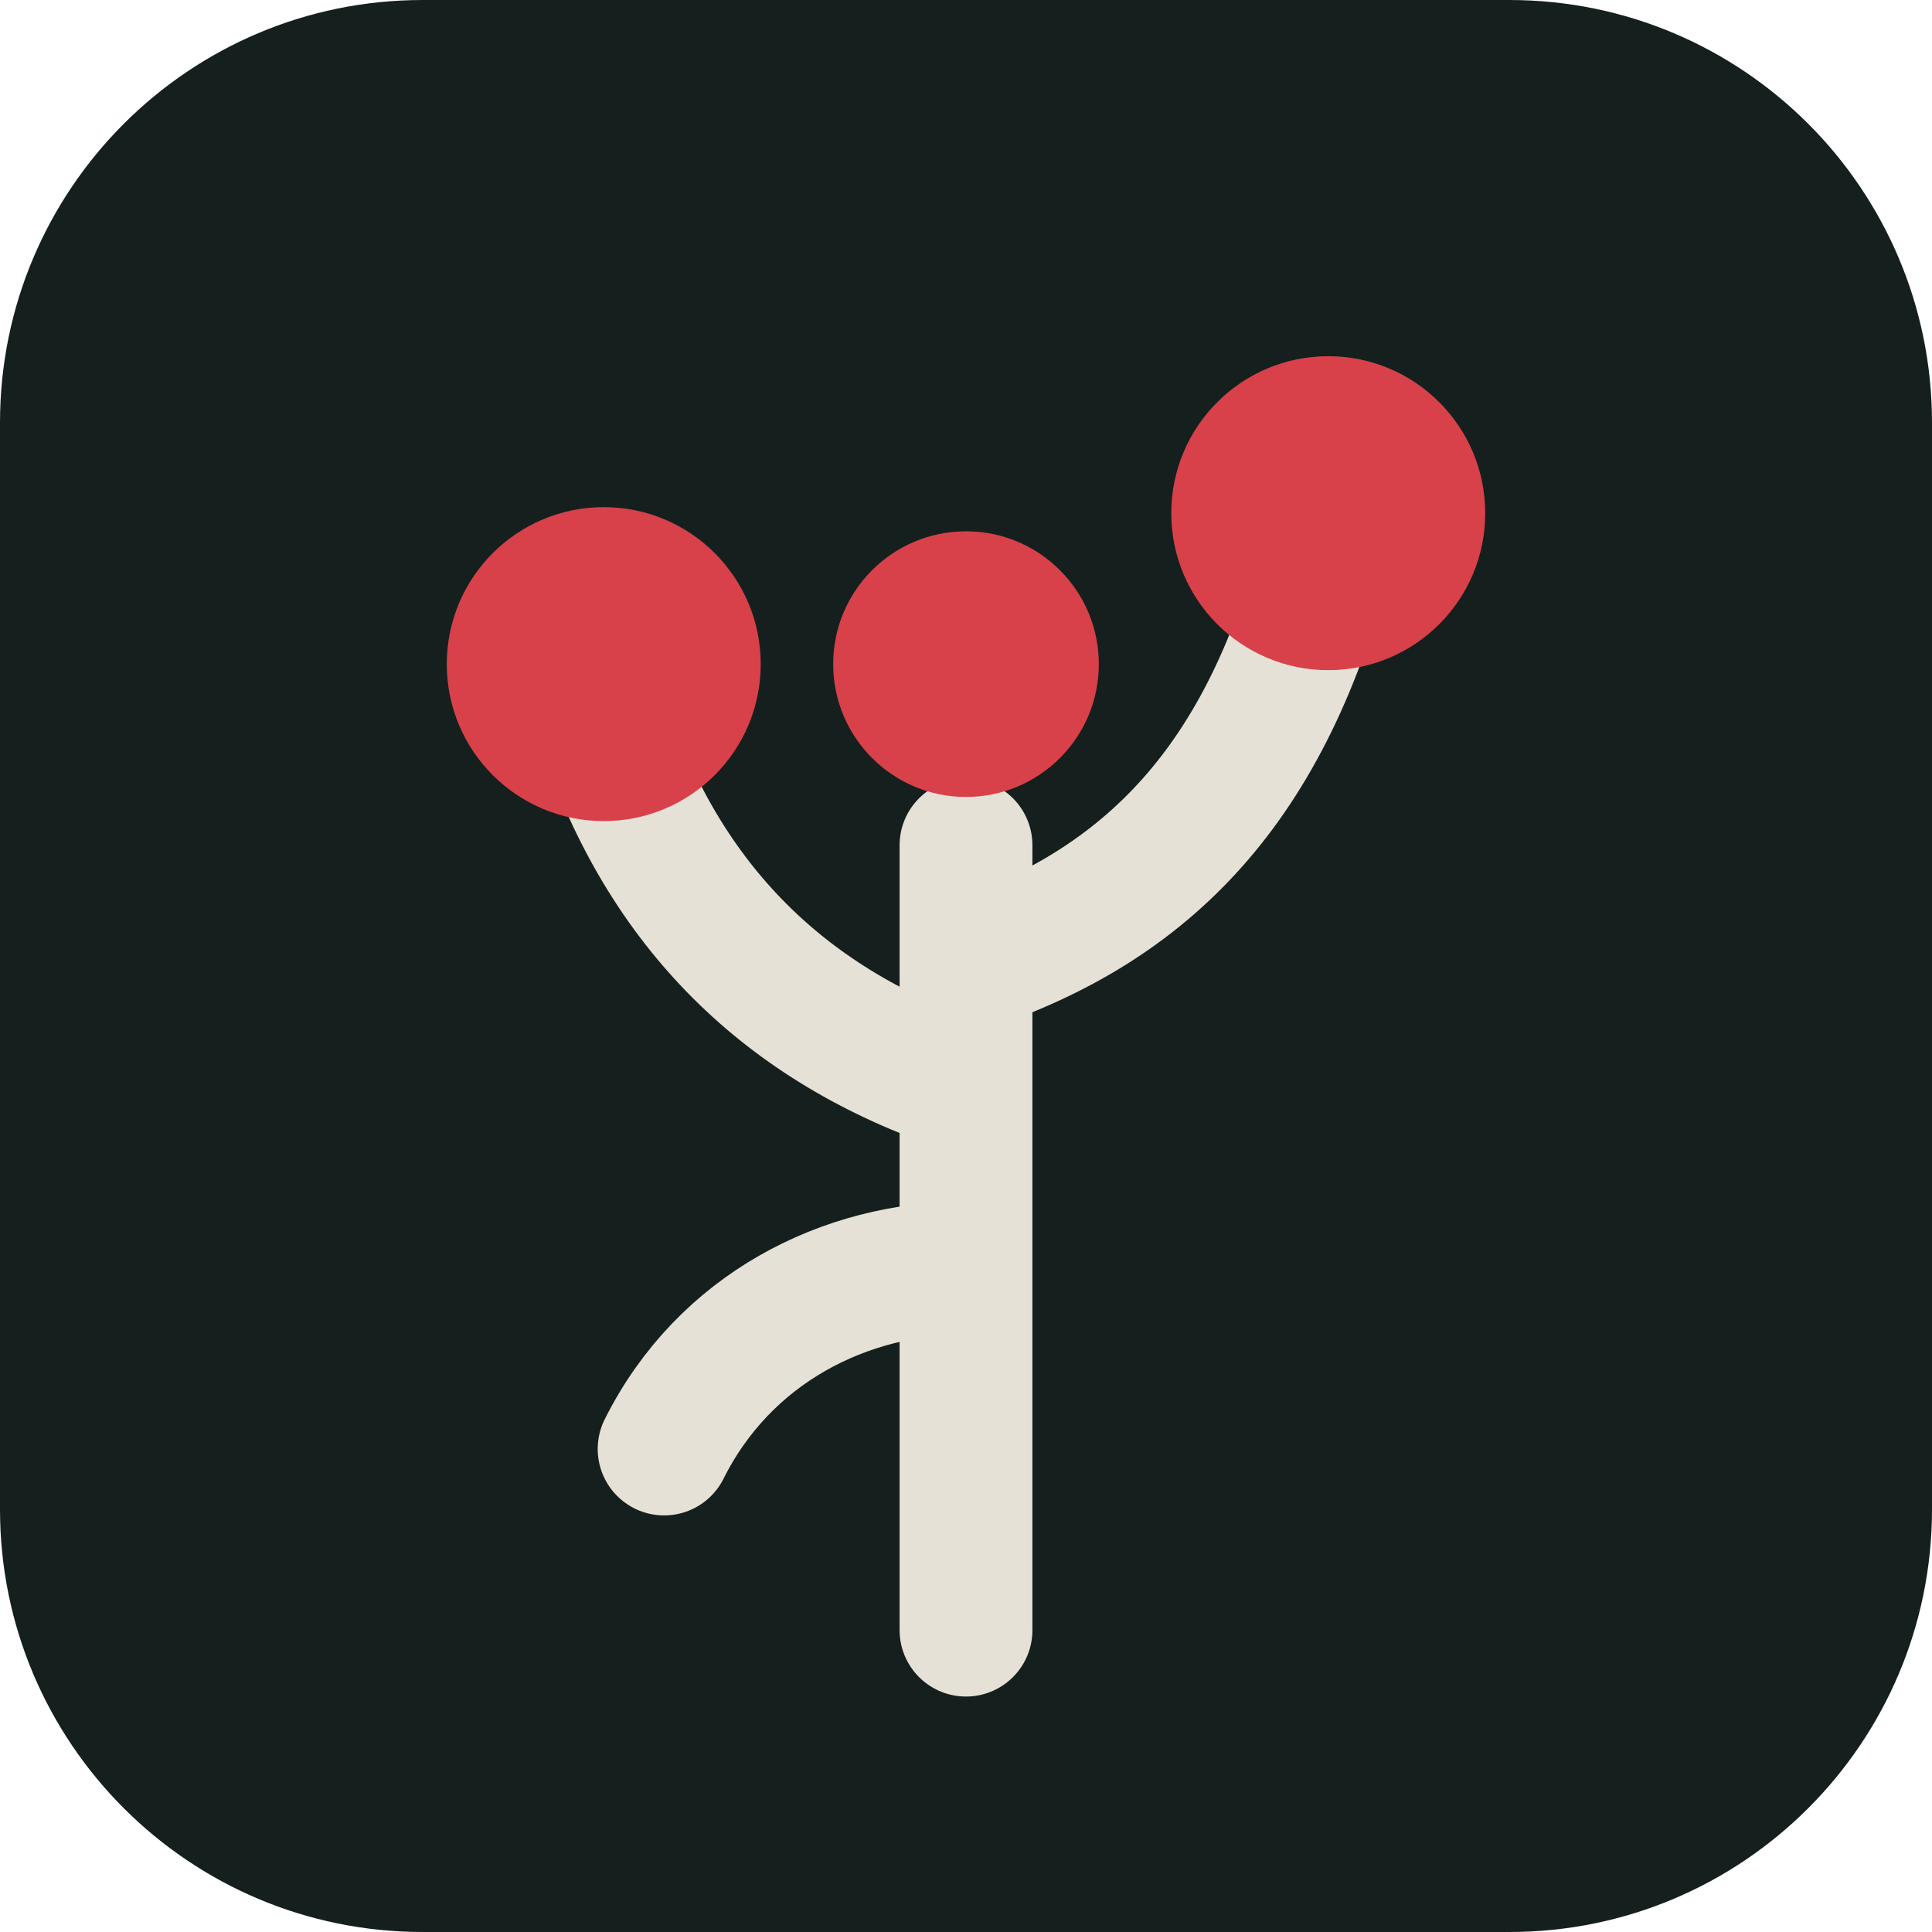
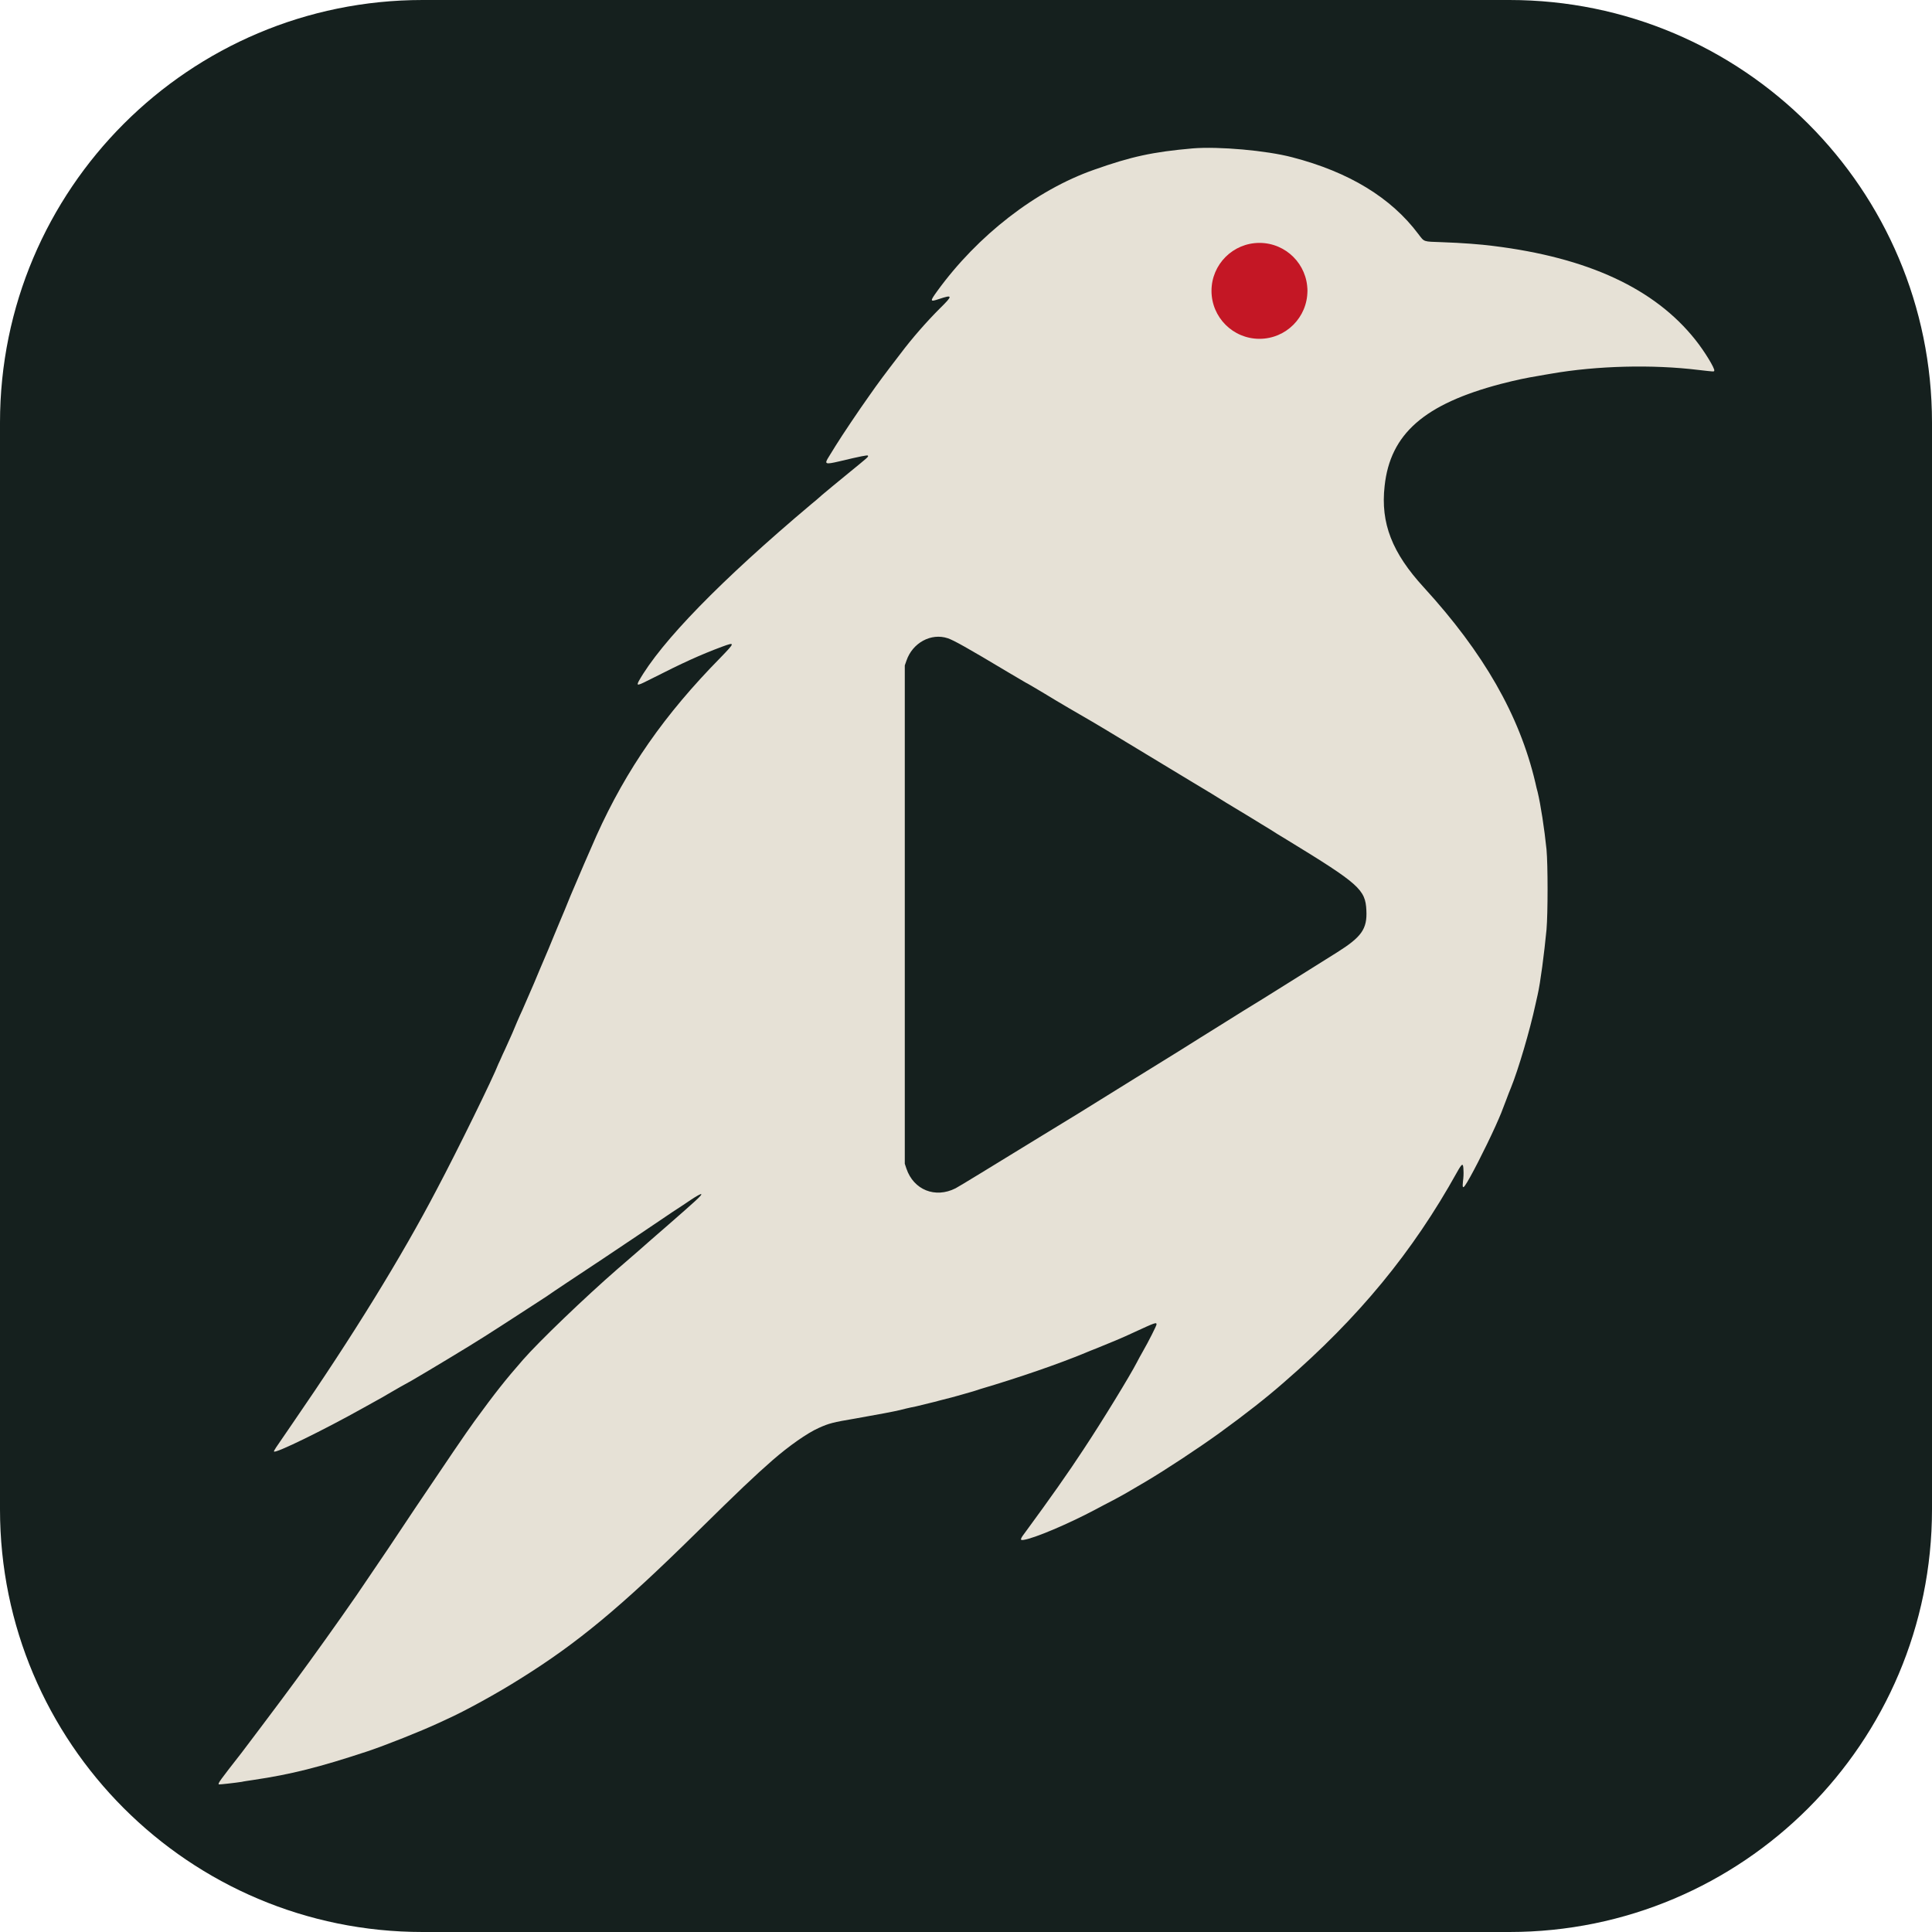
- <svg xmlns="http://www.w3.org/2000/svg" viewBox="0 0 32 32">
-   <rect width="32" height="32" rx="7" fill="#15201e" />
-   <path d="M16 27V14M16 18c-3-1-5-3-6-6M16 16c3-1 5-3 6-7M16 21c-2 0-4 1-5 3" stroke="#e6e1d6" stroke-width="2.2" stroke-linecap="round" fill="none" />
-   <circle cx="10" cy="11" r="2.6" fill="#d8414a" />
-   <circle cx="22" cy="8.5" r="2.6" fill="#d8414a" />
-   <circle cx="16" cy="11" r="2.2" fill="#d8414a" />
+ <svg xmlns="http://www.w3.org/2000/svg" viewBox="0 0 512 512">
+   <rect width="512" height="512" rx="112" fill="#15201e" />
+   <g transform="translate(55.7 37.4) scale(0.62)">
+     <path fill="#e6e1d6" d="M420 3.1c-17.1 1.5 -26.3 3.5 -42.1 9.1c-24.9 8.7 -49.9 28.1 -67.2 52c-3.1 4.3 -3.1 4.6 .8 3.3c6-2 6-1.5 .4 4c-5.8 5.8 -12 12.9 -16.8 19.3c-7 9.1 -9.6 12.6 -13.3 17.9c-4.5 6.3 -11.6 16.9 -14.4 21.4c-.9 1.5 -2.3 3.7 -2.9 4.7c-2.1 3.3 -1.7 3.5 4.3 2.1c9.6-2.3 12-2.7 12.3-2.5c.4 .5 .3 .5 -8.5 7.7c-4.5 3.7 -9.4 7.7 -10.9 9c-1.5 1.4 -3.7 3.2 -4.8 4.1c-38.7 32.6 -64.2 58.8 -73.7 75.6c-1.1 2.2 -.7 2.1 5.8-1.2c12.8-6.5 20.4-10 29.8-13.5c5.7-2.1 5.6-1.8 -.7 4.7c-23.9 24.3 -40.1 47.5 -53 76.1c-1.5 3.3 -8.9 20.4 -11.1 25.7c-.4 1 -1.5 3.6 -2.4 5.9c-1 2.3 -3 7.2 -4.6 11c-1.5 3.8 -3.5 8.4 -4.3 10.3c-.8 1.8 -2.7 6.4 -4.3 10.2c-1.6 3.7 -3.9 8.9 -5 11.5c-1.2 2.5 -3.1 7 -4.3 9.9c-1.3 2.8 -3 6.8 -4 8.8c-.9 2 -1.7 3.9 -1.9 4.2c-2.1 5.6 -17.5 37 -26.3 53.6c-15.1 28.9 -36 62.8 -61.5 99.8c-8.4 12.2 -8.2 11.9 -8.1 12.3c.4 1 21.3-9.2 37.9-18.5c7.1-3.9 10.6-5.9 12.4-7c2.6-1.5 4.8-2.8 8.5-4.8c4.7-2.7 25.7-15.3 31.4-19c7.9-5 22.4-14.5 26.3-17c2.2-1.6 13.1-8.8 24.1-16.1c11-7.4 20.8-13.9 21.9-14.7c1-.7 4.5-3 7.7-5.2c3.2-2.1 6.9-4.5 8-5.3c2.4-1.6 4.2-2.6 4.4-2.4c.4 .4 -2.4 2.9 -15 13.9c-3.7 3.2 -9.1 7.9 -11.9 10.4c-2.8 2.4 -6.8 5.9 -8.9 7.7c-13.9 12.1 -33.6 31 -40.4 38.8c-7.6 8.7 -11.8 14 -20.7 26.2c-3.5 4.8 -12.4 17.9 -25.3 37.1c-9.9 14.9 -12.5 18.8 -25.1 37.3c-7.8 11.3 -18.9 26.8 -26.2 36.7c-2.5 3.4 -5 6.8 -5.7 7.7c-4.5 6 -14.3 19.1 -17.3 23c-9.3 11.9 -10.2 13.1 -9.7 13.5c.2 .1 7.3-.7 9.8-1.1c.7-.2 3-.5 4.9-.8c16.2-2.4 28.1-5.4 48.7-12.2c8.1-2.7 23.1-8.7 30.2-12c1.5-.7 3.2-1.5 3.9-1.8c7.4-3.3 21.8-11.2 31.4-17.3c24.4-15.2 42.9-30.6 74.8-62c19.2-18.9 24.8-24.2 33-31.4c6.9-6 14.8-11.6 19.8-13.8c4.2-1.9 6-2.4 15.6-4c10.7-1.9 16-2.9 19-3.6c.7-.2 3.9-1 7-1.6c3.1-.8 7.6-1.8 10-2.5c2.4-.6 4.7-1.2 5.1-1.3c1.8-.5 8.3-2.3 9.2-2.6c.6-.2 2-.6 3.1-1c16.6-4.9 33.6-10.8 44.7-15.4c1-.4 3.3-1.4 5.2-2.1c4.5-1.8 11.3-4.6 15.9-6.8c9.1-4.2 9.5-4.3 9.5-3.3c0 .5 -3.4 7.3 -6 11.8c-.8 1.4 -1.9 3.4 -2.4 4.4c-2.7 5.3 -14.7 25 -23 37.5c-6 9.2 -14.4 21.1 -24.1 34.3c-2.9 3.8 -3 4.3 -1.4 4.1c4.5-.6 19.3-6.9 30.6-12.9c2.2-1.2 5.7-3 7.8-4.1c3.6-1.9 6.6-3.6 14-8c8.6-5.1 22.1-14 31.4-20.7c11.3-8.2 20.2-15.2 27.5-21.6c32.1-27.8 55.1-55.8 74-89.8c2.3-4.1 2.7-4.2 2.8-.9c.1 1.2 0 3.3 -.2 4.6c-.3 2.7 -.1 3.2 .8 2c2-2.7 8.8-16 13.1-25.5c2.4-5.4 2.5-5.7 4.5-11c.7-2 1.7-4.4 2.1-5.4c3.1-7.6 8.1-24.5 10.5-35.7c.3-1.4 .7-3.2 .9-4c1.2-5.2 2.8-17.6 3.8-27.9c.6-7.1 .6-27.6 0-34.2c-.9-8.8 -2.5-19.2 -3.8-24.6c-.2-.7 -.7-2.6 -1-4.1c-6.8-28.8 -22.1-55.4 -47.6-83.3c-13.6-14.8 -18.6-27.5 -16.8-43.4c2.4-22.3 17-35 49.6-43.6c7-1.8 11-2.6 15.8-3.4c2.1-.4 4.7-.8 5.8-1c19.5-3.4 43.3-4 62.9-1.6c7.1 .8 6.6 .8 6.8 .3c.3-.9 -4.1-8.2 -8.1-13.2c-17.4-21.9 -45.9-35.1 -86.4-40.1c-5.4-.7 -13.3-1.3 -21.8-1.6c-8.3-.3 -7.5 0 -10.2-3.5c-11.6-15.5 -29.6-26.5 -53.9-32.8c-11-2.9 -31.4-4.7 -42.5-3.8zM454.4 45.6c8.7 2.6 15.3 11.6 14.3 19.8c-1.5 11.4 -9.6 18.6 -20.6 18.3c-13.9-.5 -23.1-15.4 -17-27.5c2.3-4.5 6.2-8.3 10-9.8c4.5-1.8 9.1-2 13.3-.8zM315.3 212.5c2.6 .9 8.2 4 25.9 14.6c2.9 1.7 6.1 3.6 7.3 4.3c1.2 .6 4.7 2.7 7.9 4.6c6.2 3.8 14.8 8.8 20.7 12.2c2.1 1.2 6 3.6 8.7 5.2c9.6 5.8 22.5 13.6 33.4 20.2c6.1 3.6 12.9 7.8 15.1 9.2c2.3 1.4 6.8 4.1 10.1 6.1c3.3 2 7.1 4.4 8.5 5.2c1.3 .9 4.8 3 7.6 4.7c30.6 18.7 33.3 21.1 33.7 30c.4 8 -2.1 11.4 -12.6 18c-5.8 3.6 -13.3 8.3 -22.5 14.1c-6 3.8 -13 8.1 -17.9 11.1c-3.3 2.1 -10.1 6.3 -18.1 11.3c-4.7 3 -11 6.9 -21.2 13.2c-2.5 1.6 -9 5.5 -14.2 8.8c-5.3 3.3 -12.7 7.9 -16.6 10.3c-3.8 2.3 -11.3 6.9 -16.7 10.2c-19.9 12.2 -34.4 21.1 -35.8 21.8c-8.7 4.4 -17.9 .7 -21-8.4l-.7-2.1l0-106.5l0-106.5l.7-2c2.6-7.7 10.6-12 17.7-9.6z" />
+     <circle cx="448.5" cy="64" r="20.5" fill="#c41725" />
+   </g>
</svg>
